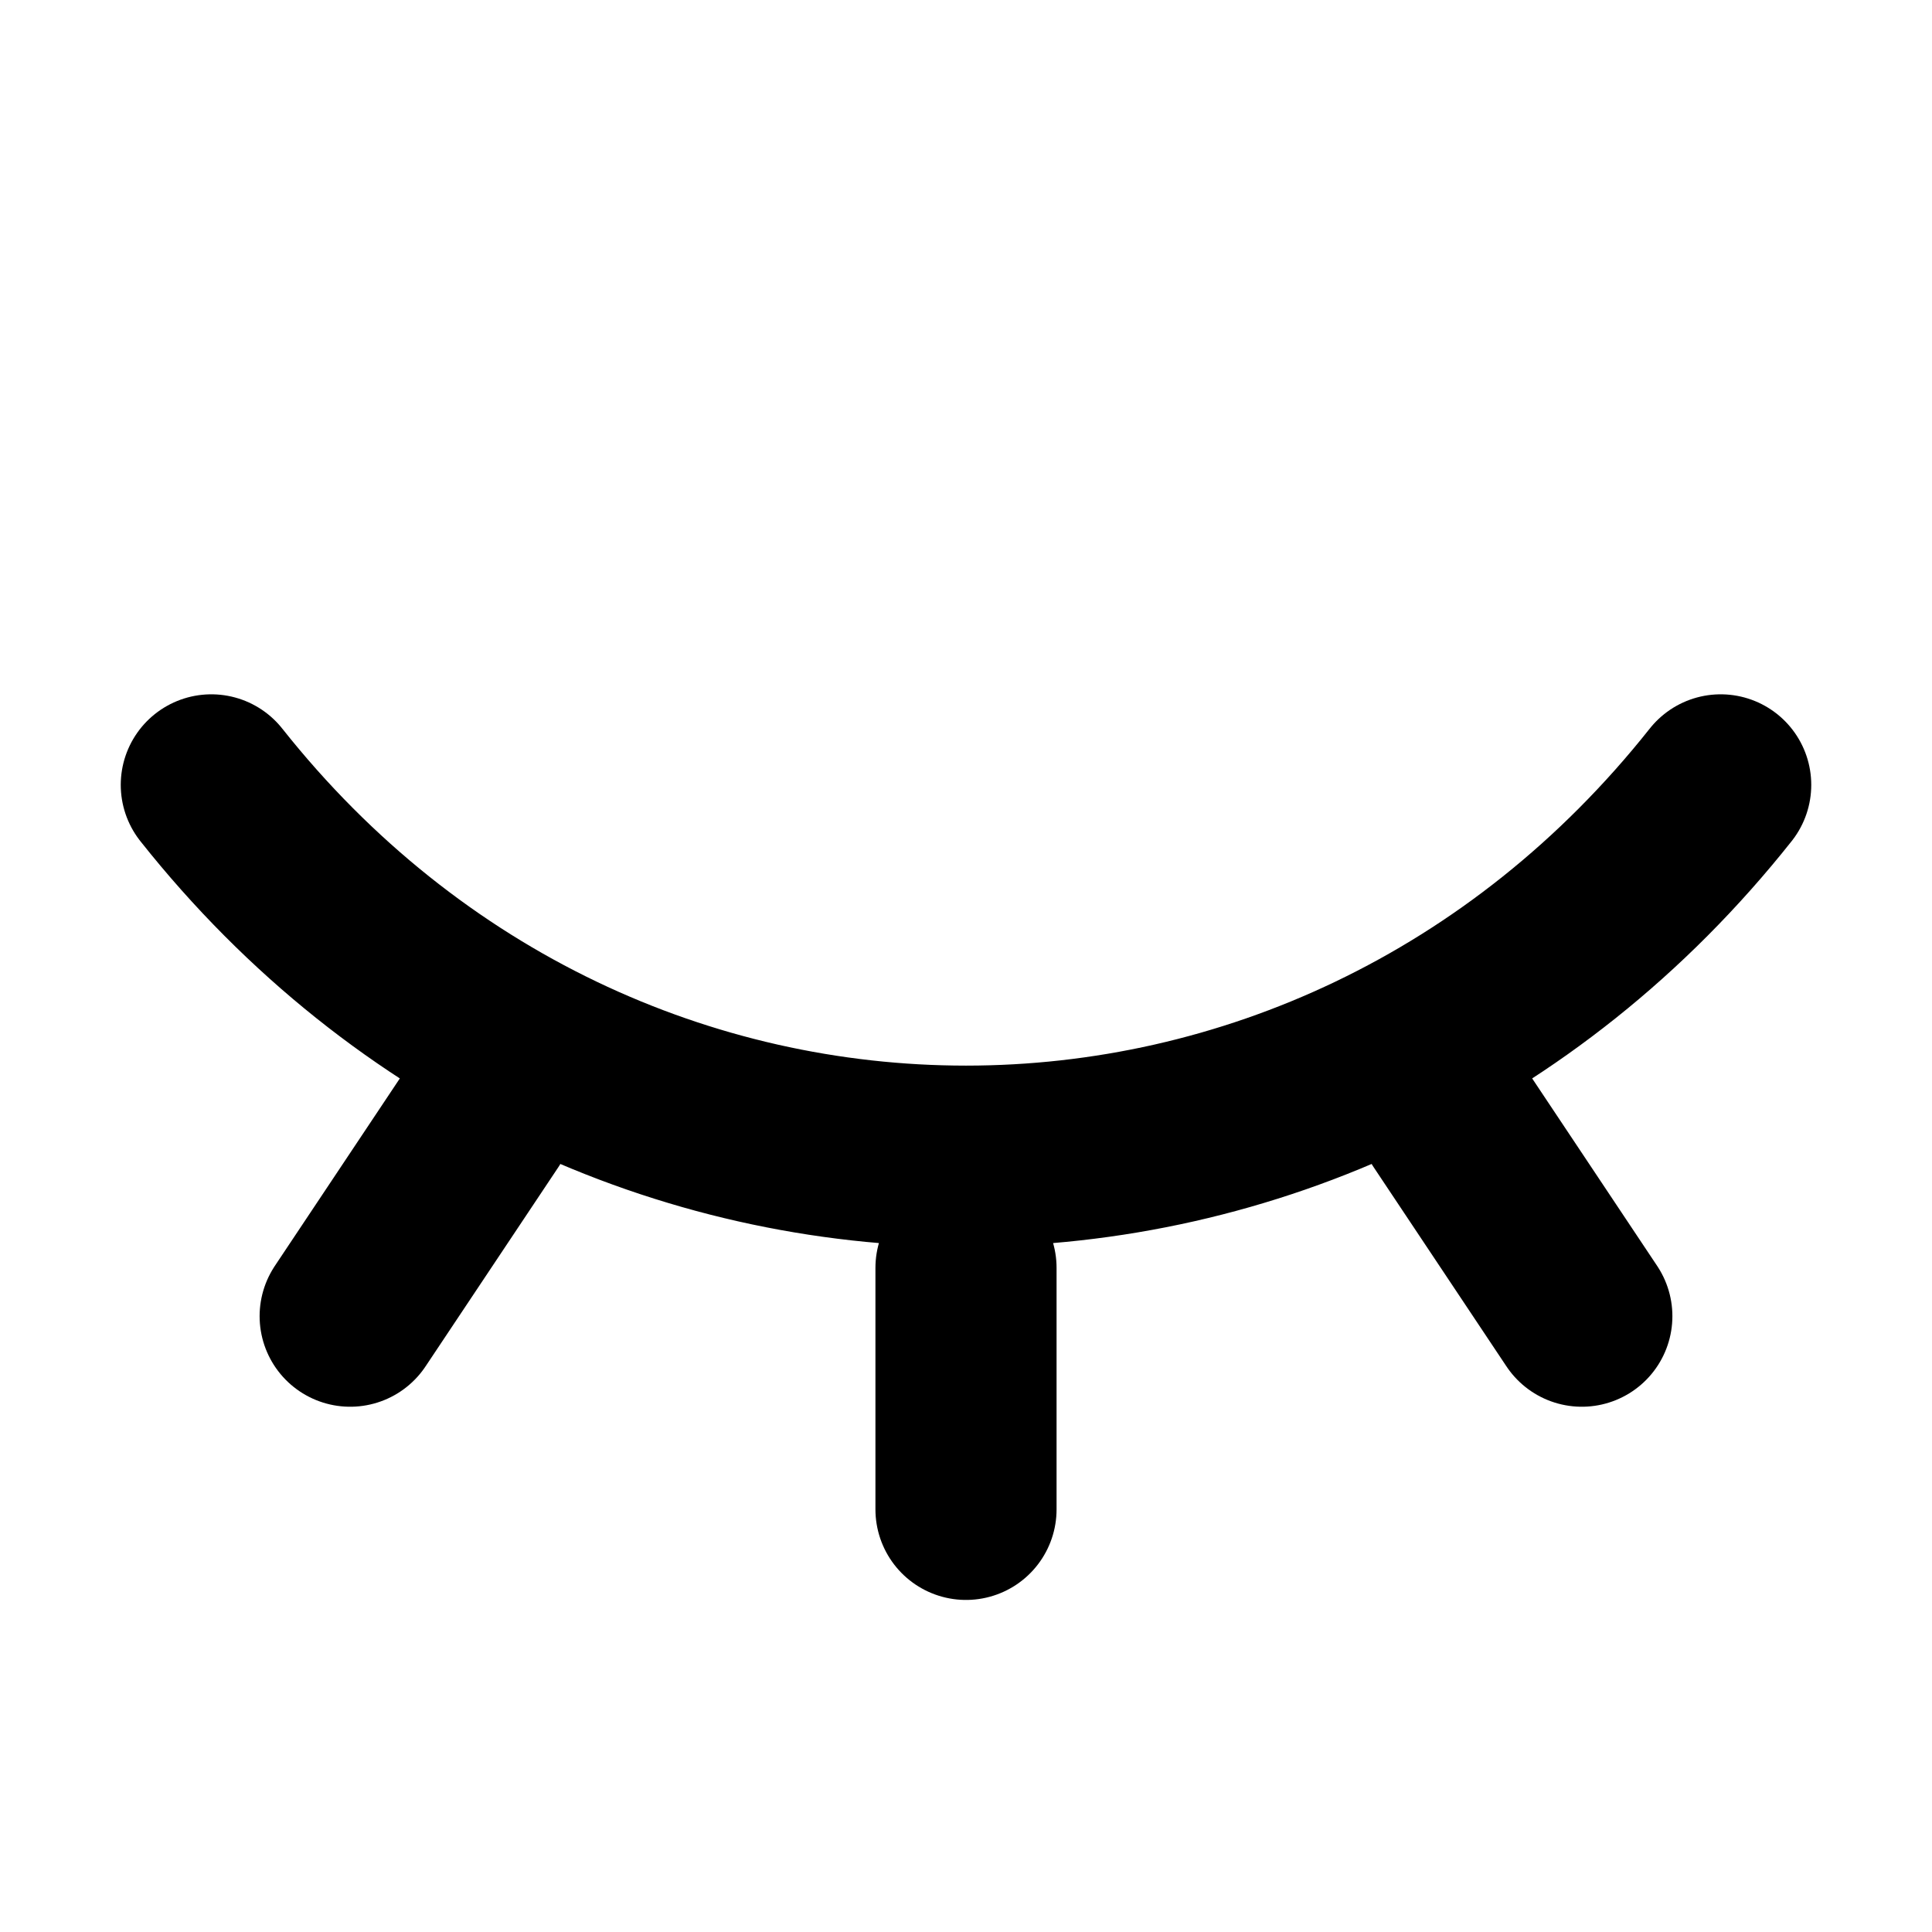
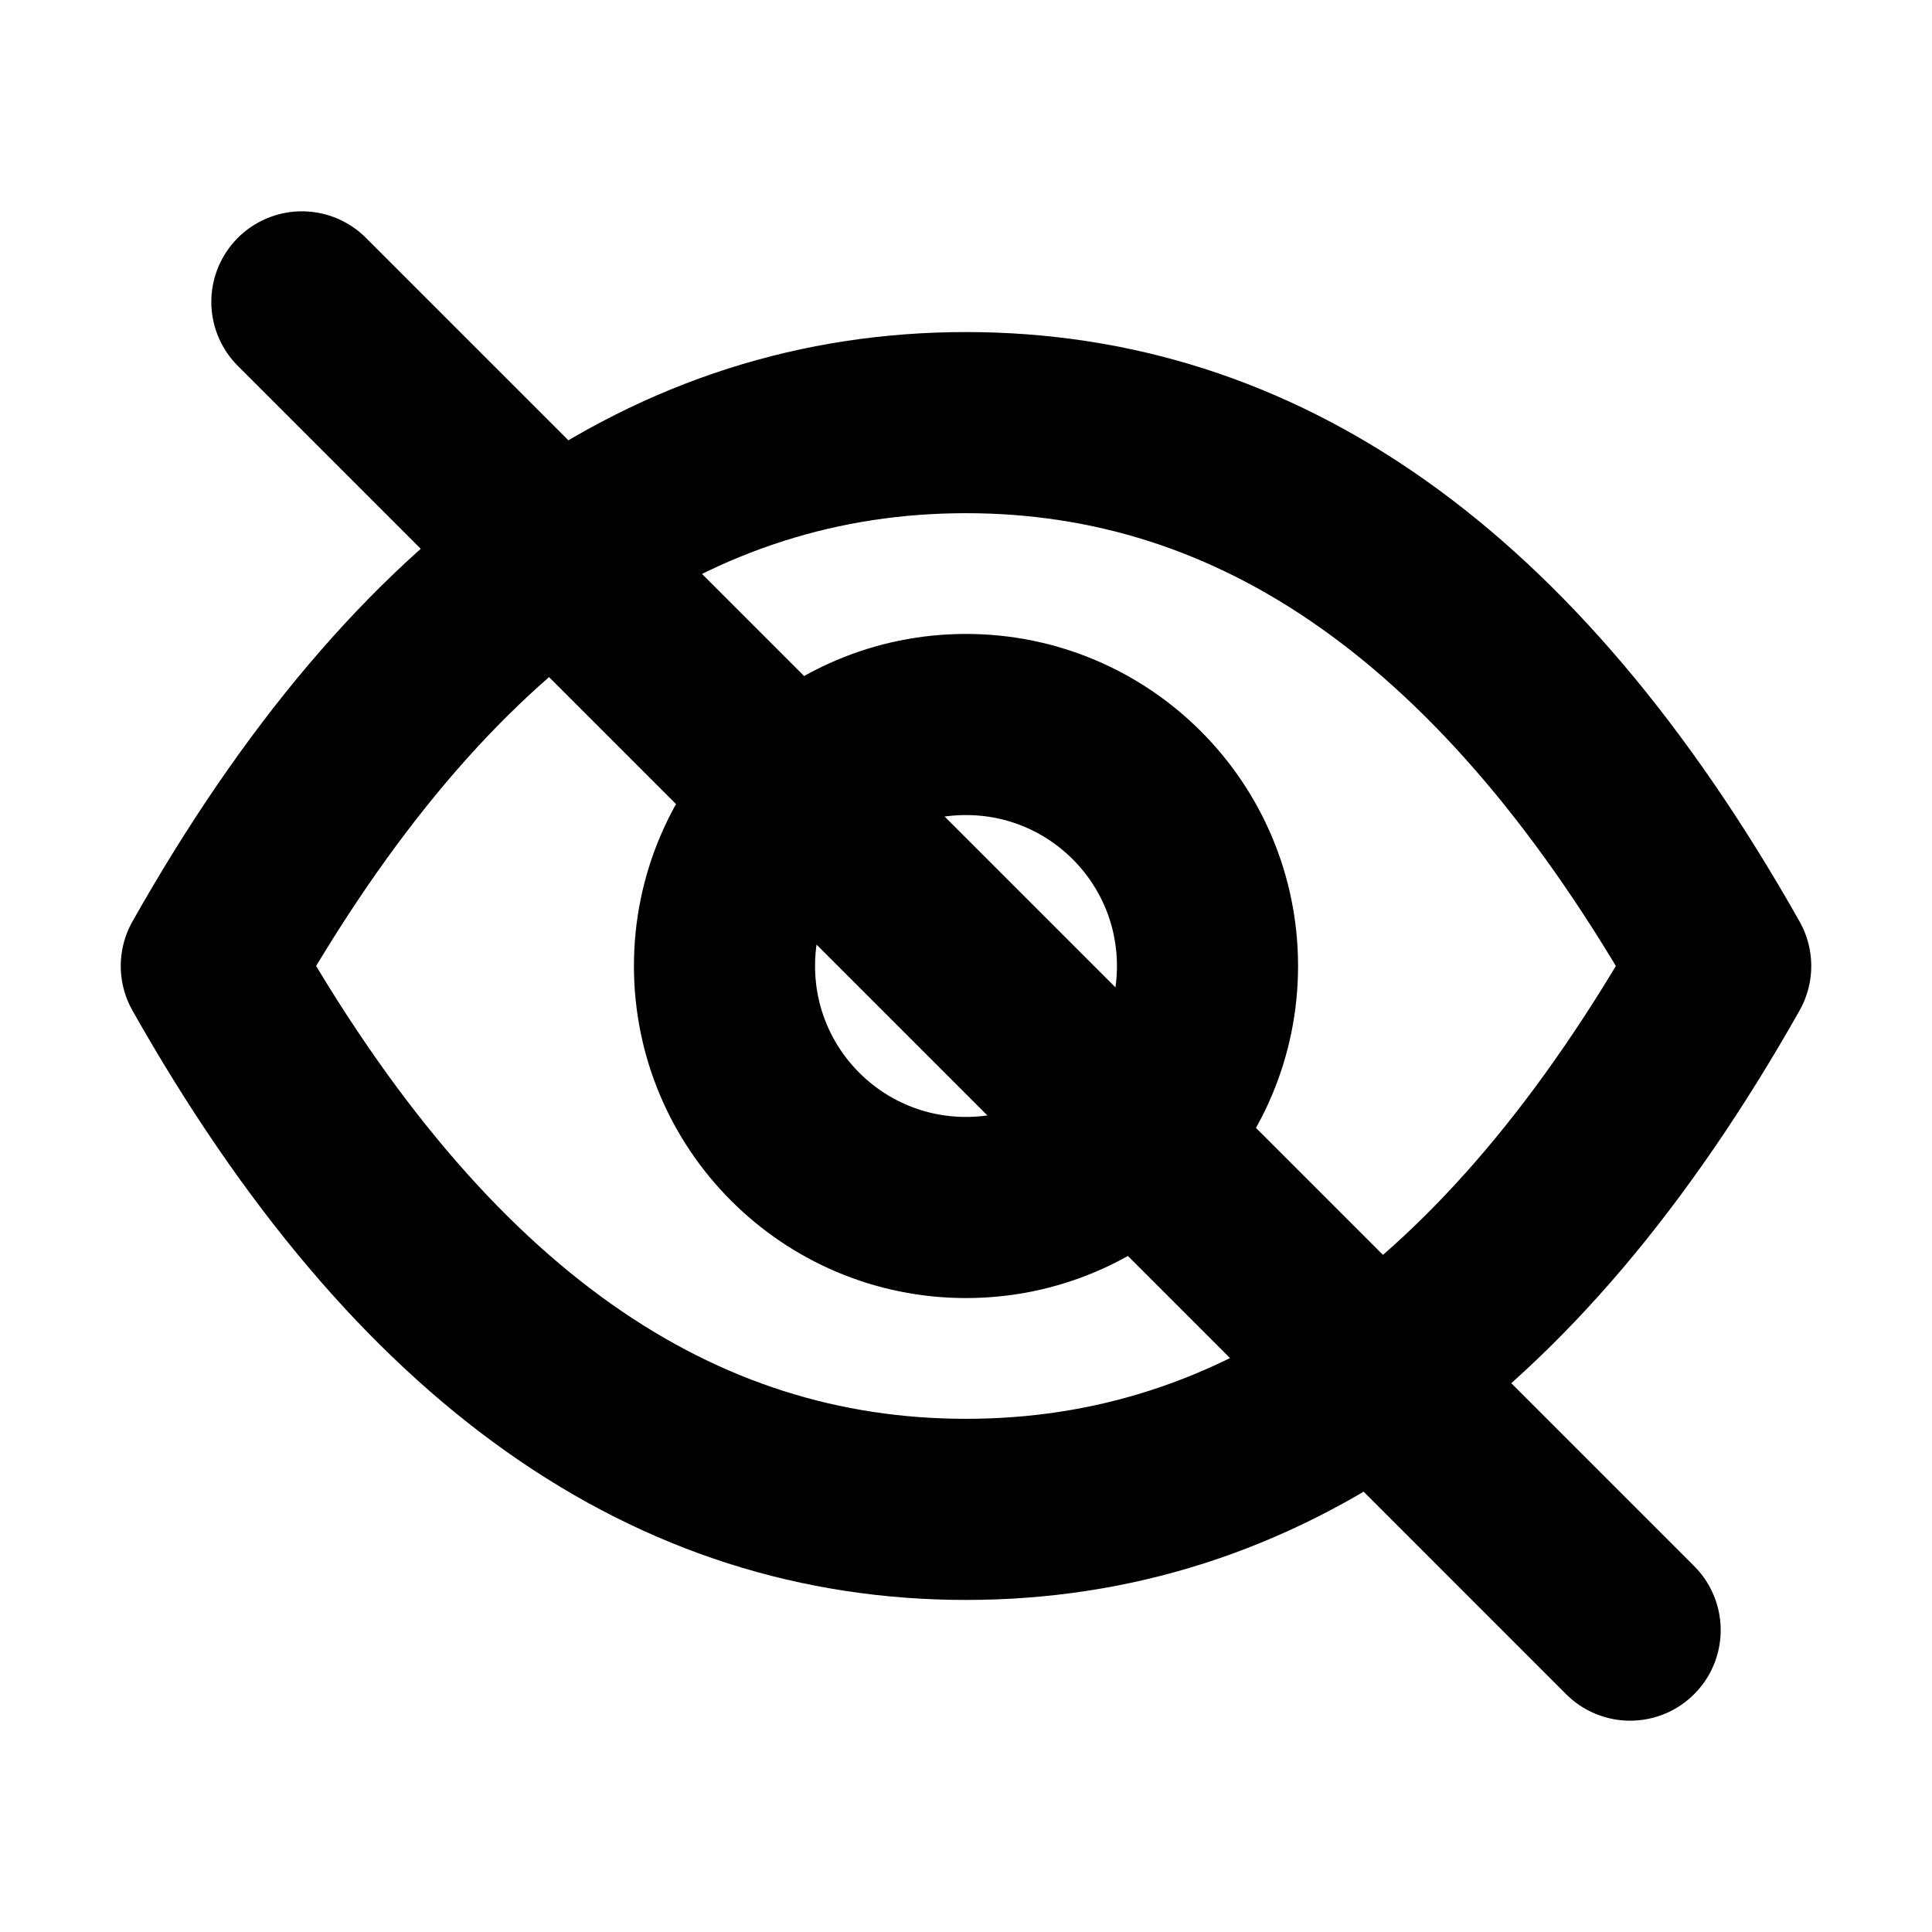
<svg xmlns="http://www.w3.org/2000/svg" viewBox="0 0 16 16" fill="none" stroke="currentColor" stroke-width="1.5" stroke-linecap="round" stroke-linejoin="round">
-   <path d="M1.75 6.5 C5 10.6 11 10.6 14.25 6.5 M4 9.25 L2.9 10.9 M8 10.5 V12.5 M12 9.25 L13.1 10.9" />
+   <path d="M1.75 8 C3.5 4.9 5.6 3.5 8 3.5 C10.4 3.5 12.5 4.9 14.25 8 C12.5 11.1 10.4 12.5 8 12.5 C5.6 12.5 3.5 11.1 1.75 8 Z" />
+   <circle cx="8" cy="8" r="2" />
+   <path d="M2.5 2.5 L13.5 13.5" />
</svg>
